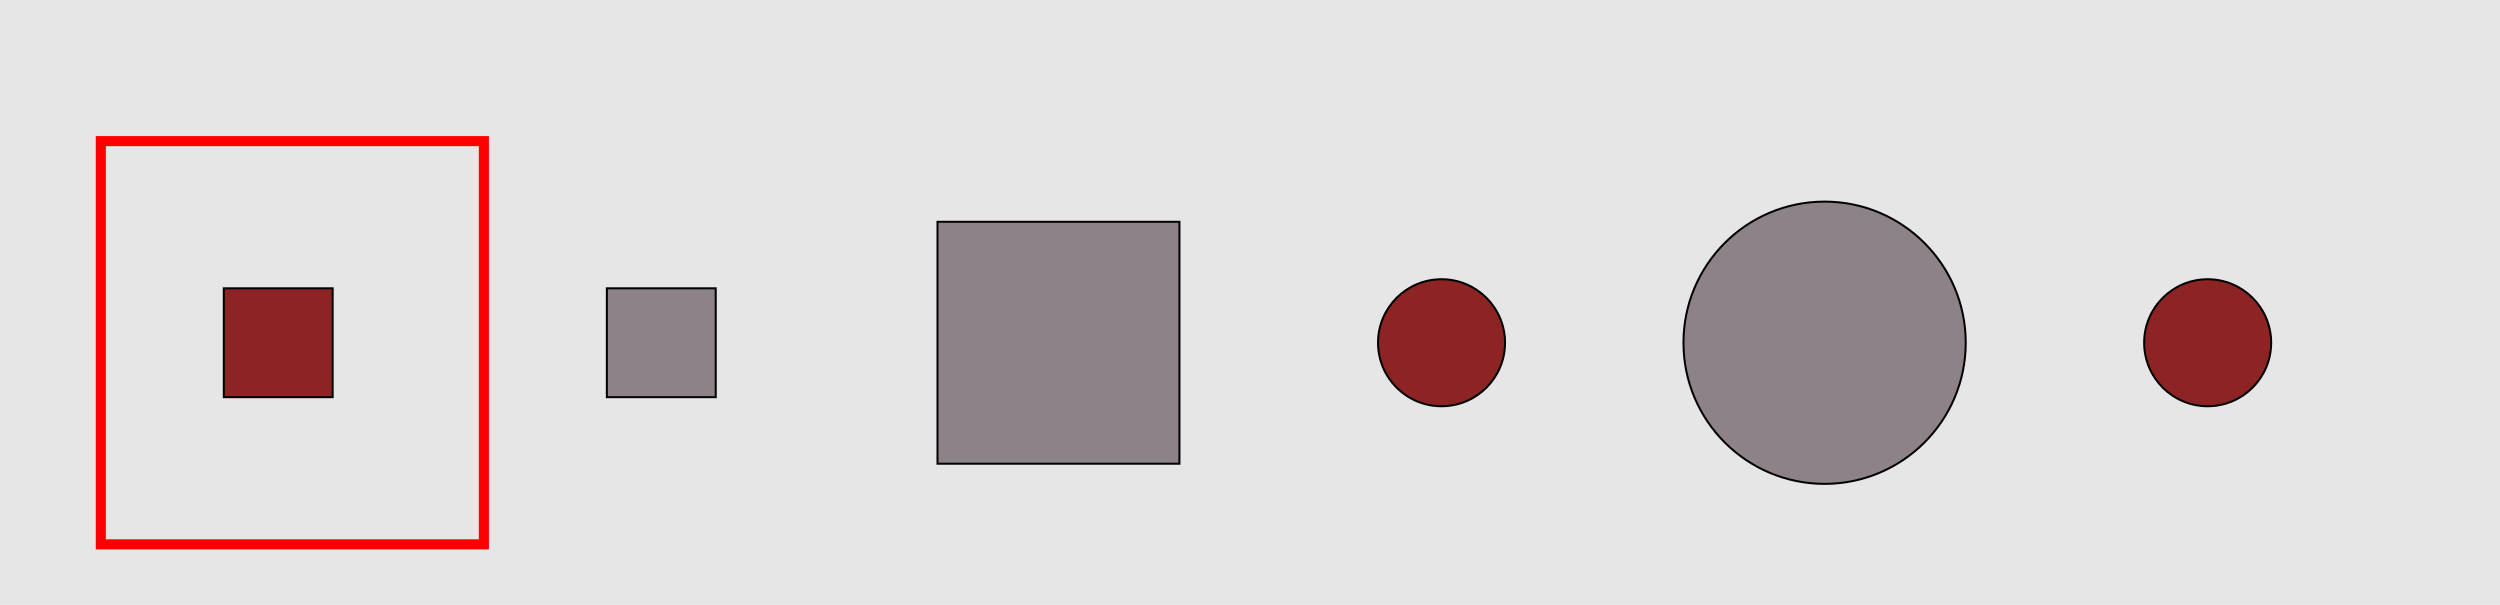
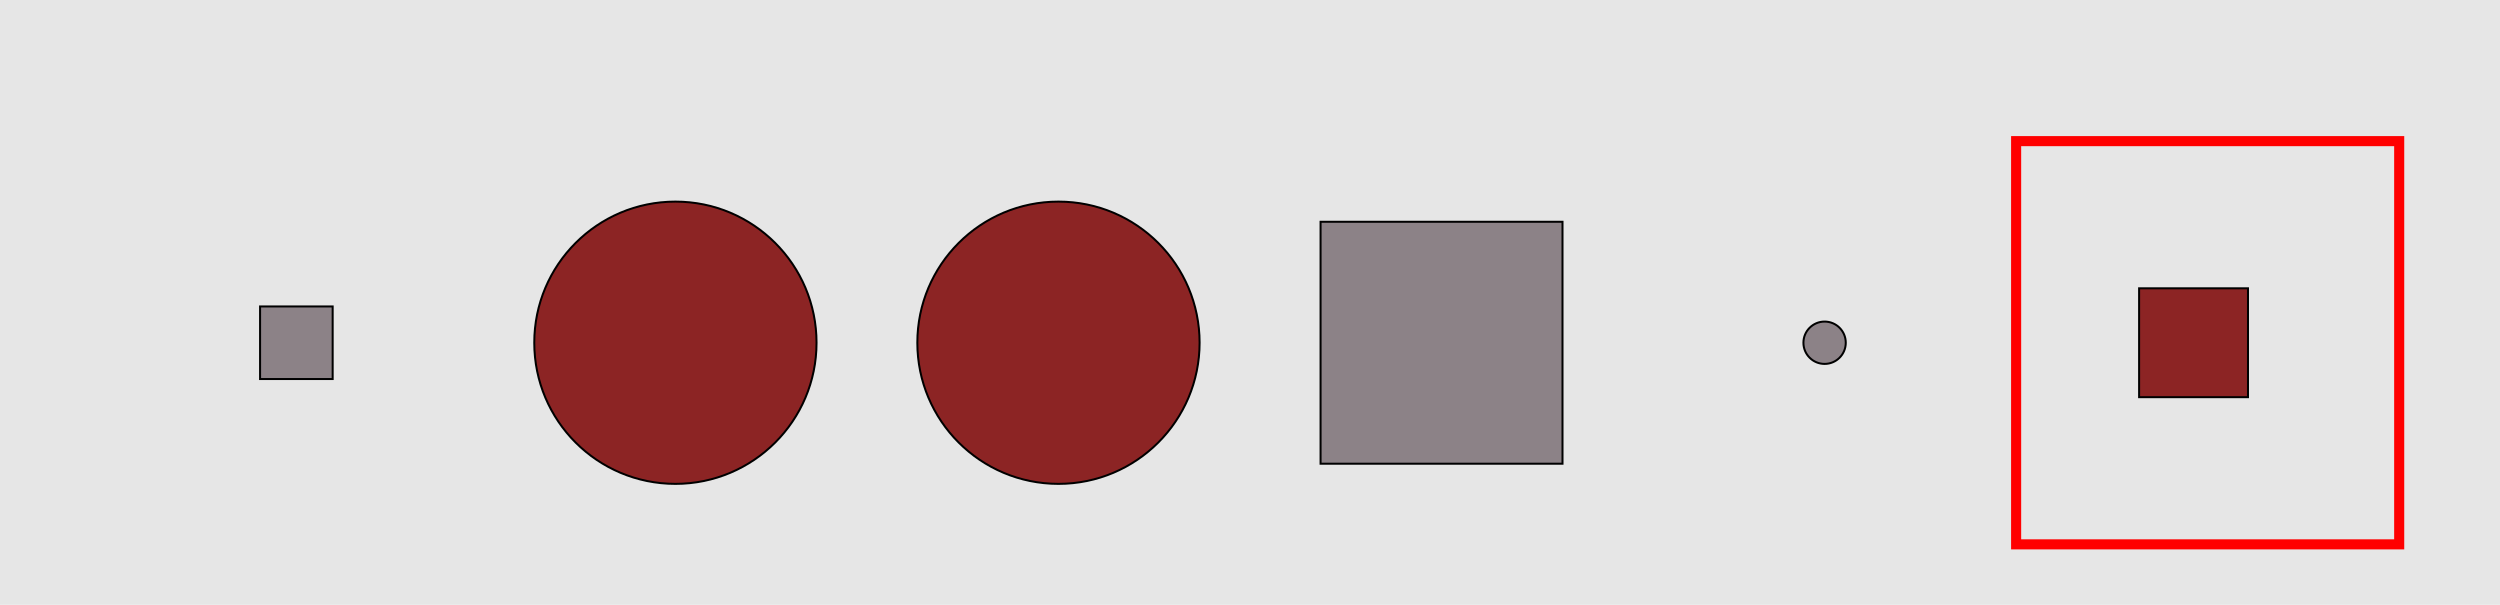
<svg xmlns="http://www.w3.org/2000/svg" width="1240pt" height="300pt" viewBox="0 0 1240 300" version="1.1">
  <g id="surface226">
    <rect x="0" y="0" width="1240" height="300" style="fill:rgb(90%,90%,90%);fill-opacity:1;stroke:none;" />
-     <path style="fill:none;stroke-width:5;stroke-linecap:butt;stroke-linejoin:miter;stroke:rgb(100%,0%,0%);stroke-opacity:1;stroke-miterlimit:10;" d="M 50 270 L 240 270 L 240 70 L 50 70 Z M 50 270 " />
-     <path style="fill-rule:nonzero;fill:rgb(55%,14%,14%);fill-opacity:1;stroke-width:1;stroke-linecap:butt;stroke-linejoin:miter;stroke:rgb(0%,0%,0%);stroke-opacity:1;stroke-miterlimit:10;" d="M 111 143 L 165 143 L 165 197 L 111 197 Z M 111 143 " />
-     <path style="fill-rule:nonzero;fill:rgb(55%,51%,53%);fill-opacity:1;stroke-width:1;stroke-linecap:butt;stroke-linejoin:miter;stroke:rgb(0%,0%,0%);stroke-opacity:1;stroke-miterlimit:10;" d="M 301 143 L 355 143 L 355 197 L 301 197 Z M 301 143 " />
-     <path style="fill-rule:nonzero;fill:rgb(55%,51%,53%);fill-opacity:1;stroke-width:1;stroke-linecap:butt;stroke-linejoin:miter;stroke:rgb(0%,0%,0%);stroke-opacity:1;stroke-miterlimit:10;" d="M 465 110 L 585 110 L 585 230 L 465 230 Z M 465 110 " />
-     <path style="fill-rule:nonzero;fill:rgb(55%,14%,14%);fill-opacity:1;stroke-width:1;stroke-linecap:butt;stroke-linejoin:miter;stroke:rgb(0%,0%,0%);stroke-opacity:1;stroke-miterlimit:10;" d="M 746.5 170 C 746.5 187.398 732.398 201.5 715 201.5 C 697.602 201.5 683.5 187.398 683.5 170 C 683.5 152.602 697.602 138.5 715 138.5 C 732.398 138.5 746.5 152.602 746.5 170 " />
-     <path style="fill-rule:nonzero;fill:rgb(55%,51%,53%);fill-opacity:1;stroke-width:1;stroke-linecap:butt;stroke-linejoin:miter;stroke:rgb(0%,0%,0%);stroke-opacity:1;stroke-miterlimit:10;" d="M 975 170 C 975 208.66 943.66 240 905 240 C 866.34 240 835 208.66 835 170 C 835 131.34 866.34 100 905 100 C 943.66 100 975 131.34 975 170 " />
-     <path style="fill-rule:nonzero;fill:rgb(55%,14%,14%);fill-opacity:1;stroke-width:1;stroke-linecap:butt;stroke-linejoin:miter;stroke:rgb(0%,0%,0%);stroke-opacity:1;stroke-miterlimit:10;" d="M 1126.5 170 C 1126.5 187.398 1112.398 201.5 1095 201.5 C 1077.602 201.5 1063.5 187.398 1063.5 170 C 1063.5 152.602 1077.602 138.5 1095 138.5 C 1112.398 138.5 1126.5 152.602 1126.5 170 " />
+     <path style="fill:none;stroke-width:5;stroke-linecap:butt;stroke-linejoin:miter;stroke:rgb(100%,0%,0%);stroke-opacity:1;stroke-miterlimit:10;" d="M 1000 270 L 1190 270 L 1190 70 L 1000 70 Z M 1000 270 " />
+     <path style="fill-rule:nonzero;fill:rgb(55%,51%,53%);fill-opacity:1;stroke-width:1;stroke-linecap:butt;stroke-linejoin:miter;stroke:rgb(0%,0%,0%);stroke-opacity:1;stroke-miterlimit:10;" d="M 129 152 L 165 152 L 165 188 L 129 188 Z M 129 152 " />
+     <path style="fill-rule:nonzero;fill:rgb(55%,14%,14%);fill-opacity:1;stroke-width:1;stroke-linecap:butt;stroke-linejoin:miter;stroke:rgb(0%,0%,0%);stroke-opacity:1;stroke-miterlimit:10;" d="M 405 170 C 405 208.66 373.66 240 335 240 C 296.34 240 265 208.66 265 170 C 265 131.34 296.34 100 335 100 C 373.66 100 405 131.34 405 170 " />
+     <path style="fill-rule:nonzero;fill:rgb(55%,14%,14%);fill-opacity:1;stroke-width:1;stroke-linecap:butt;stroke-linejoin:miter;stroke:rgb(0%,0%,0%);stroke-opacity:1;stroke-miterlimit:10;" d="M 595 170 C 595 208.66 563.66 240 525 240 C 486.34 240 455 208.66 455 170 C 455 131.34 486.34 100 525 100 C 563.66 100 595 131.34 595 170 " />
+     <path style="fill-rule:nonzero;fill:rgb(55%,51%,53%);fill-opacity:1;stroke-width:1;stroke-linecap:butt;stroke-linejoin:miter;stroke:rgb(0%,0%,0%);stroke-opacity:1;stroke-miterlimit:10;" d="M 655 110 L 775 110 L 775 230 L 655 230 Z M 655 110 " />
+     <path style="fill-rule:nonzero;fill:rgb(55%,51%,53%);fill-opacity:1;stroke-width:1;stroke-linecap:butt;stroke-linejoin:miter;stroke:rgb(0%,0%,0%);stroke-opacity:1;stroke-miterlimit:10;" d="M 915.5 170 C 915.5 175.801 910.801 180.5 905 180.5 C 899.199 180.5 894.5 175.801 894.5 170 C 894.5 164.199 899.199 159.5 905 159.5 C 910.801 159.5 915.5 164.199 915.5 170 " />
+     <path style="fill-rule:nonzero;fill:rgb(55%,14%,14%);fill-opacity:1;stroke-width:1;stroke-linecap:butt;stroke-linejoin:miter;stroke:rgb(0%,0%,0%);stroke-opacity:1;stroke-miterlimit:10;" d="M 1061 143 L 1115 143 L 1115 197 L 1061 197 Z M 1061 143 " />
  </g>
</svg>
